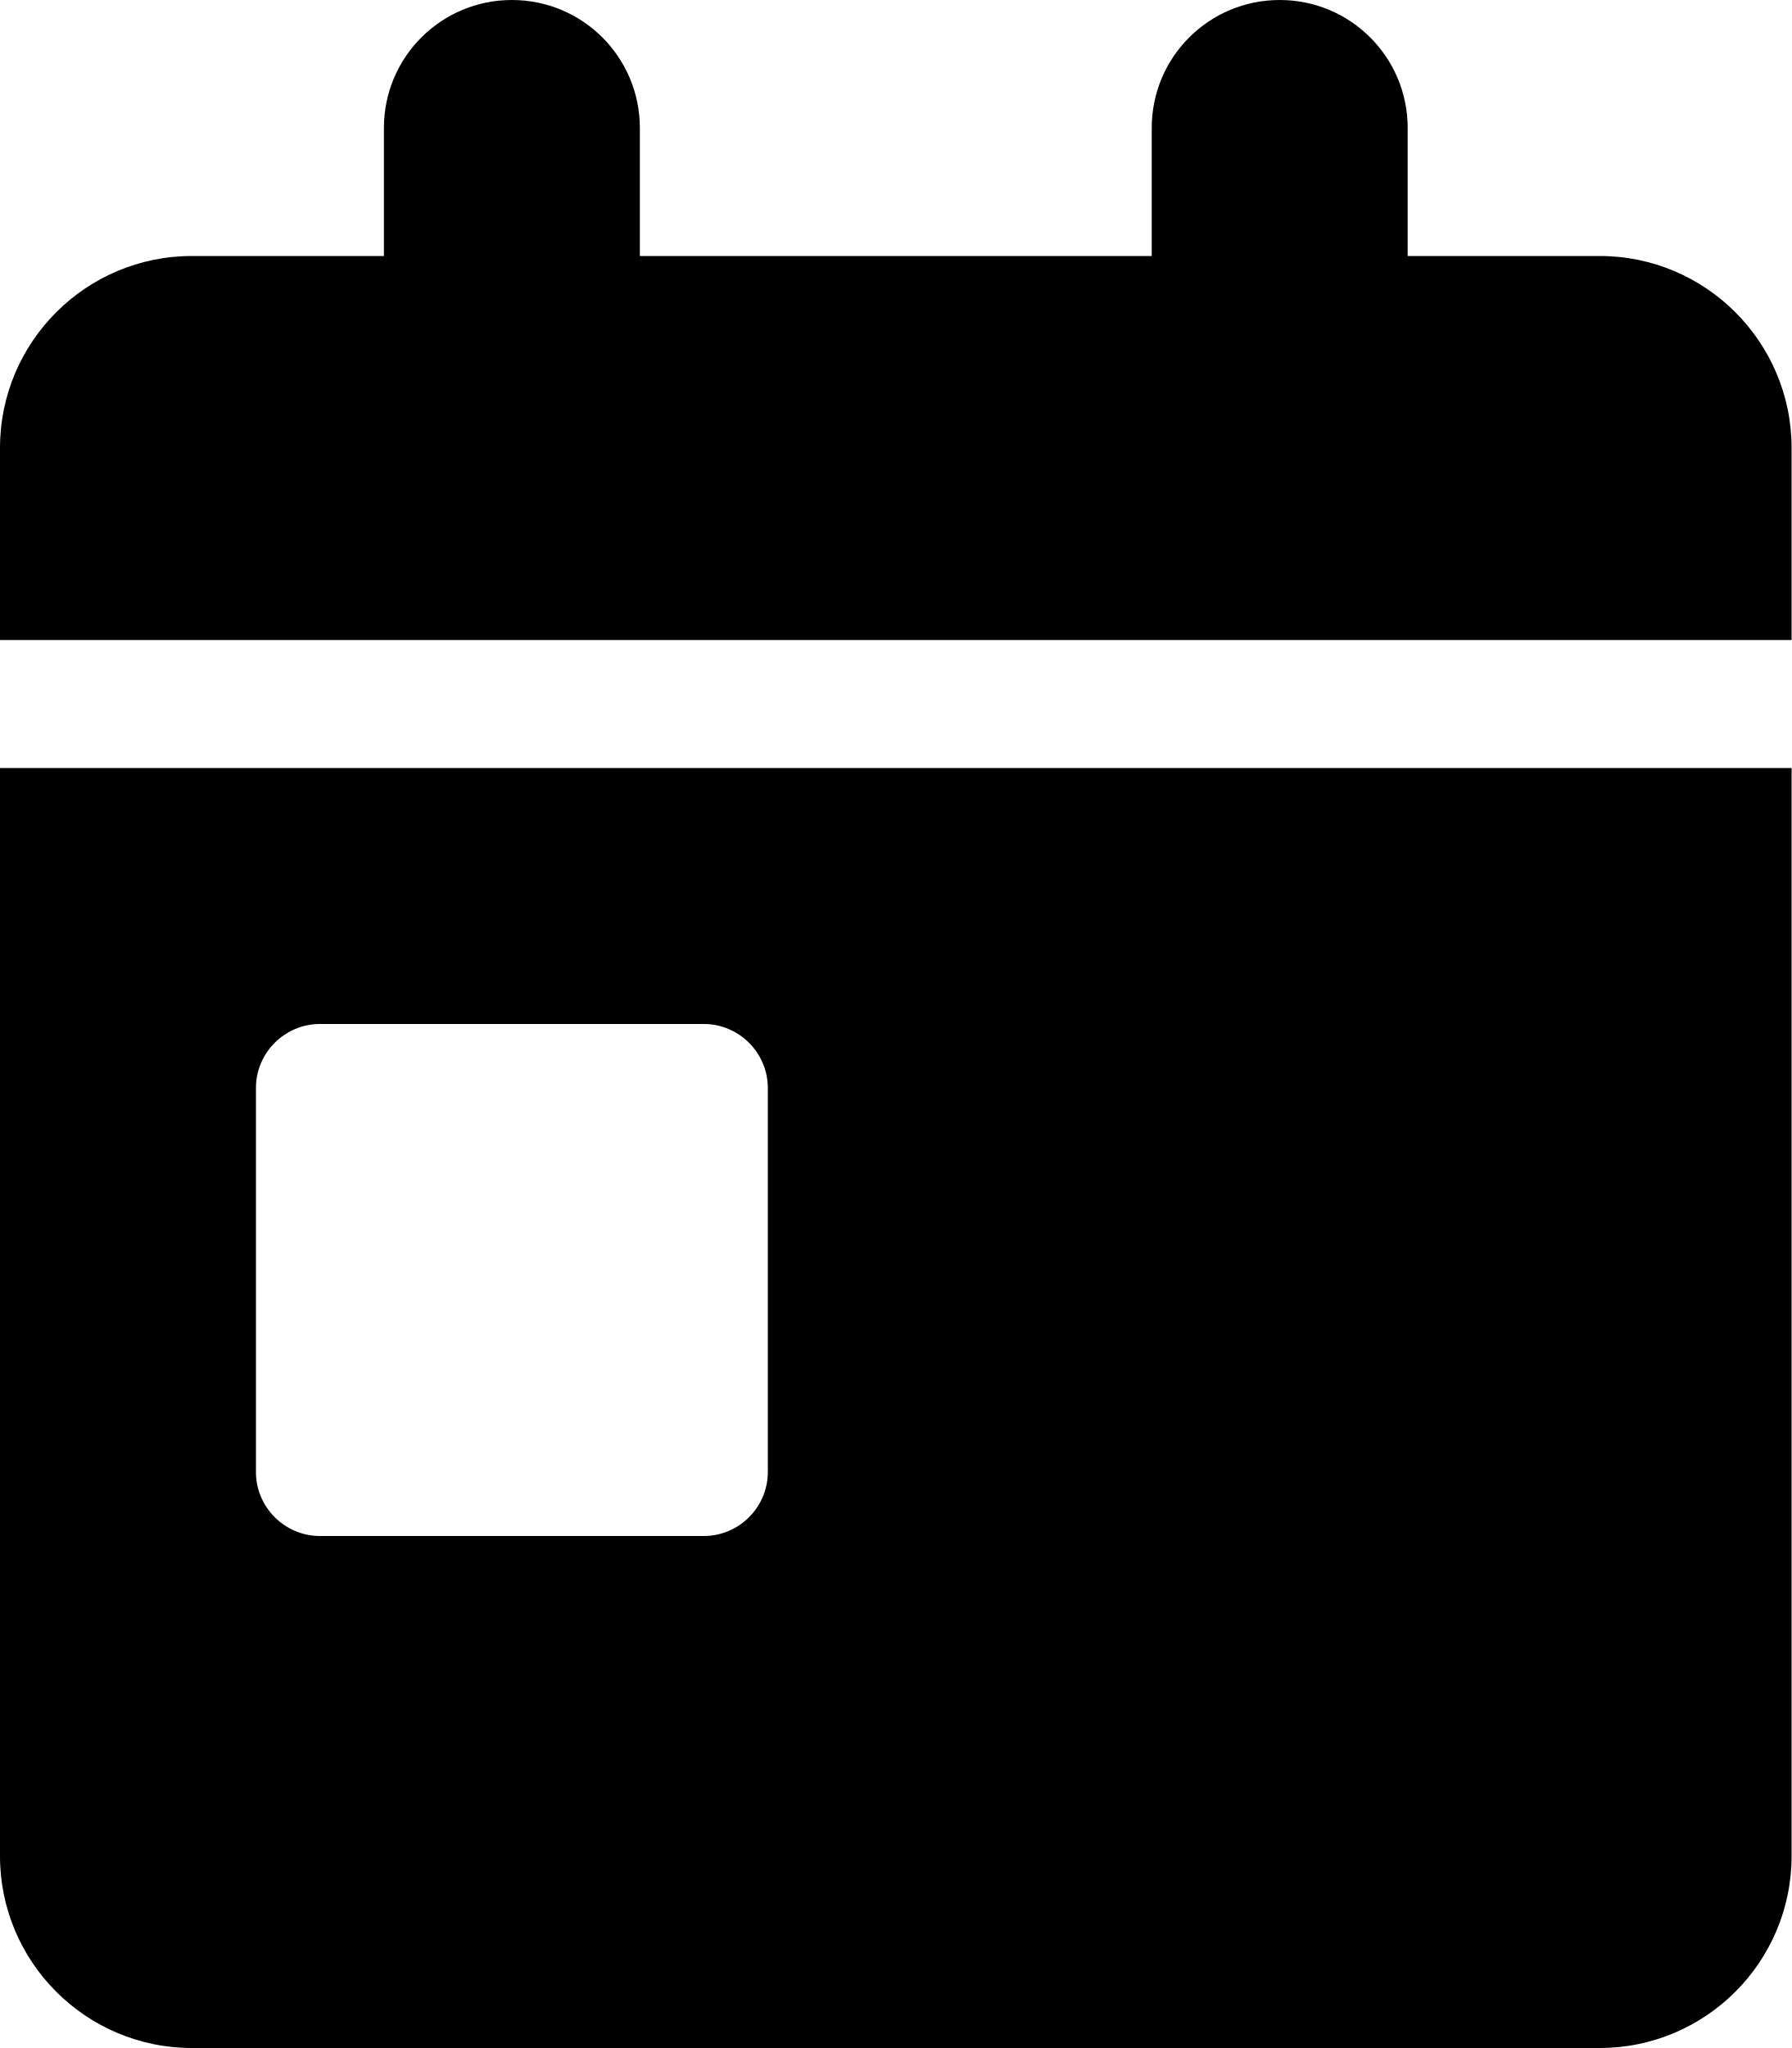
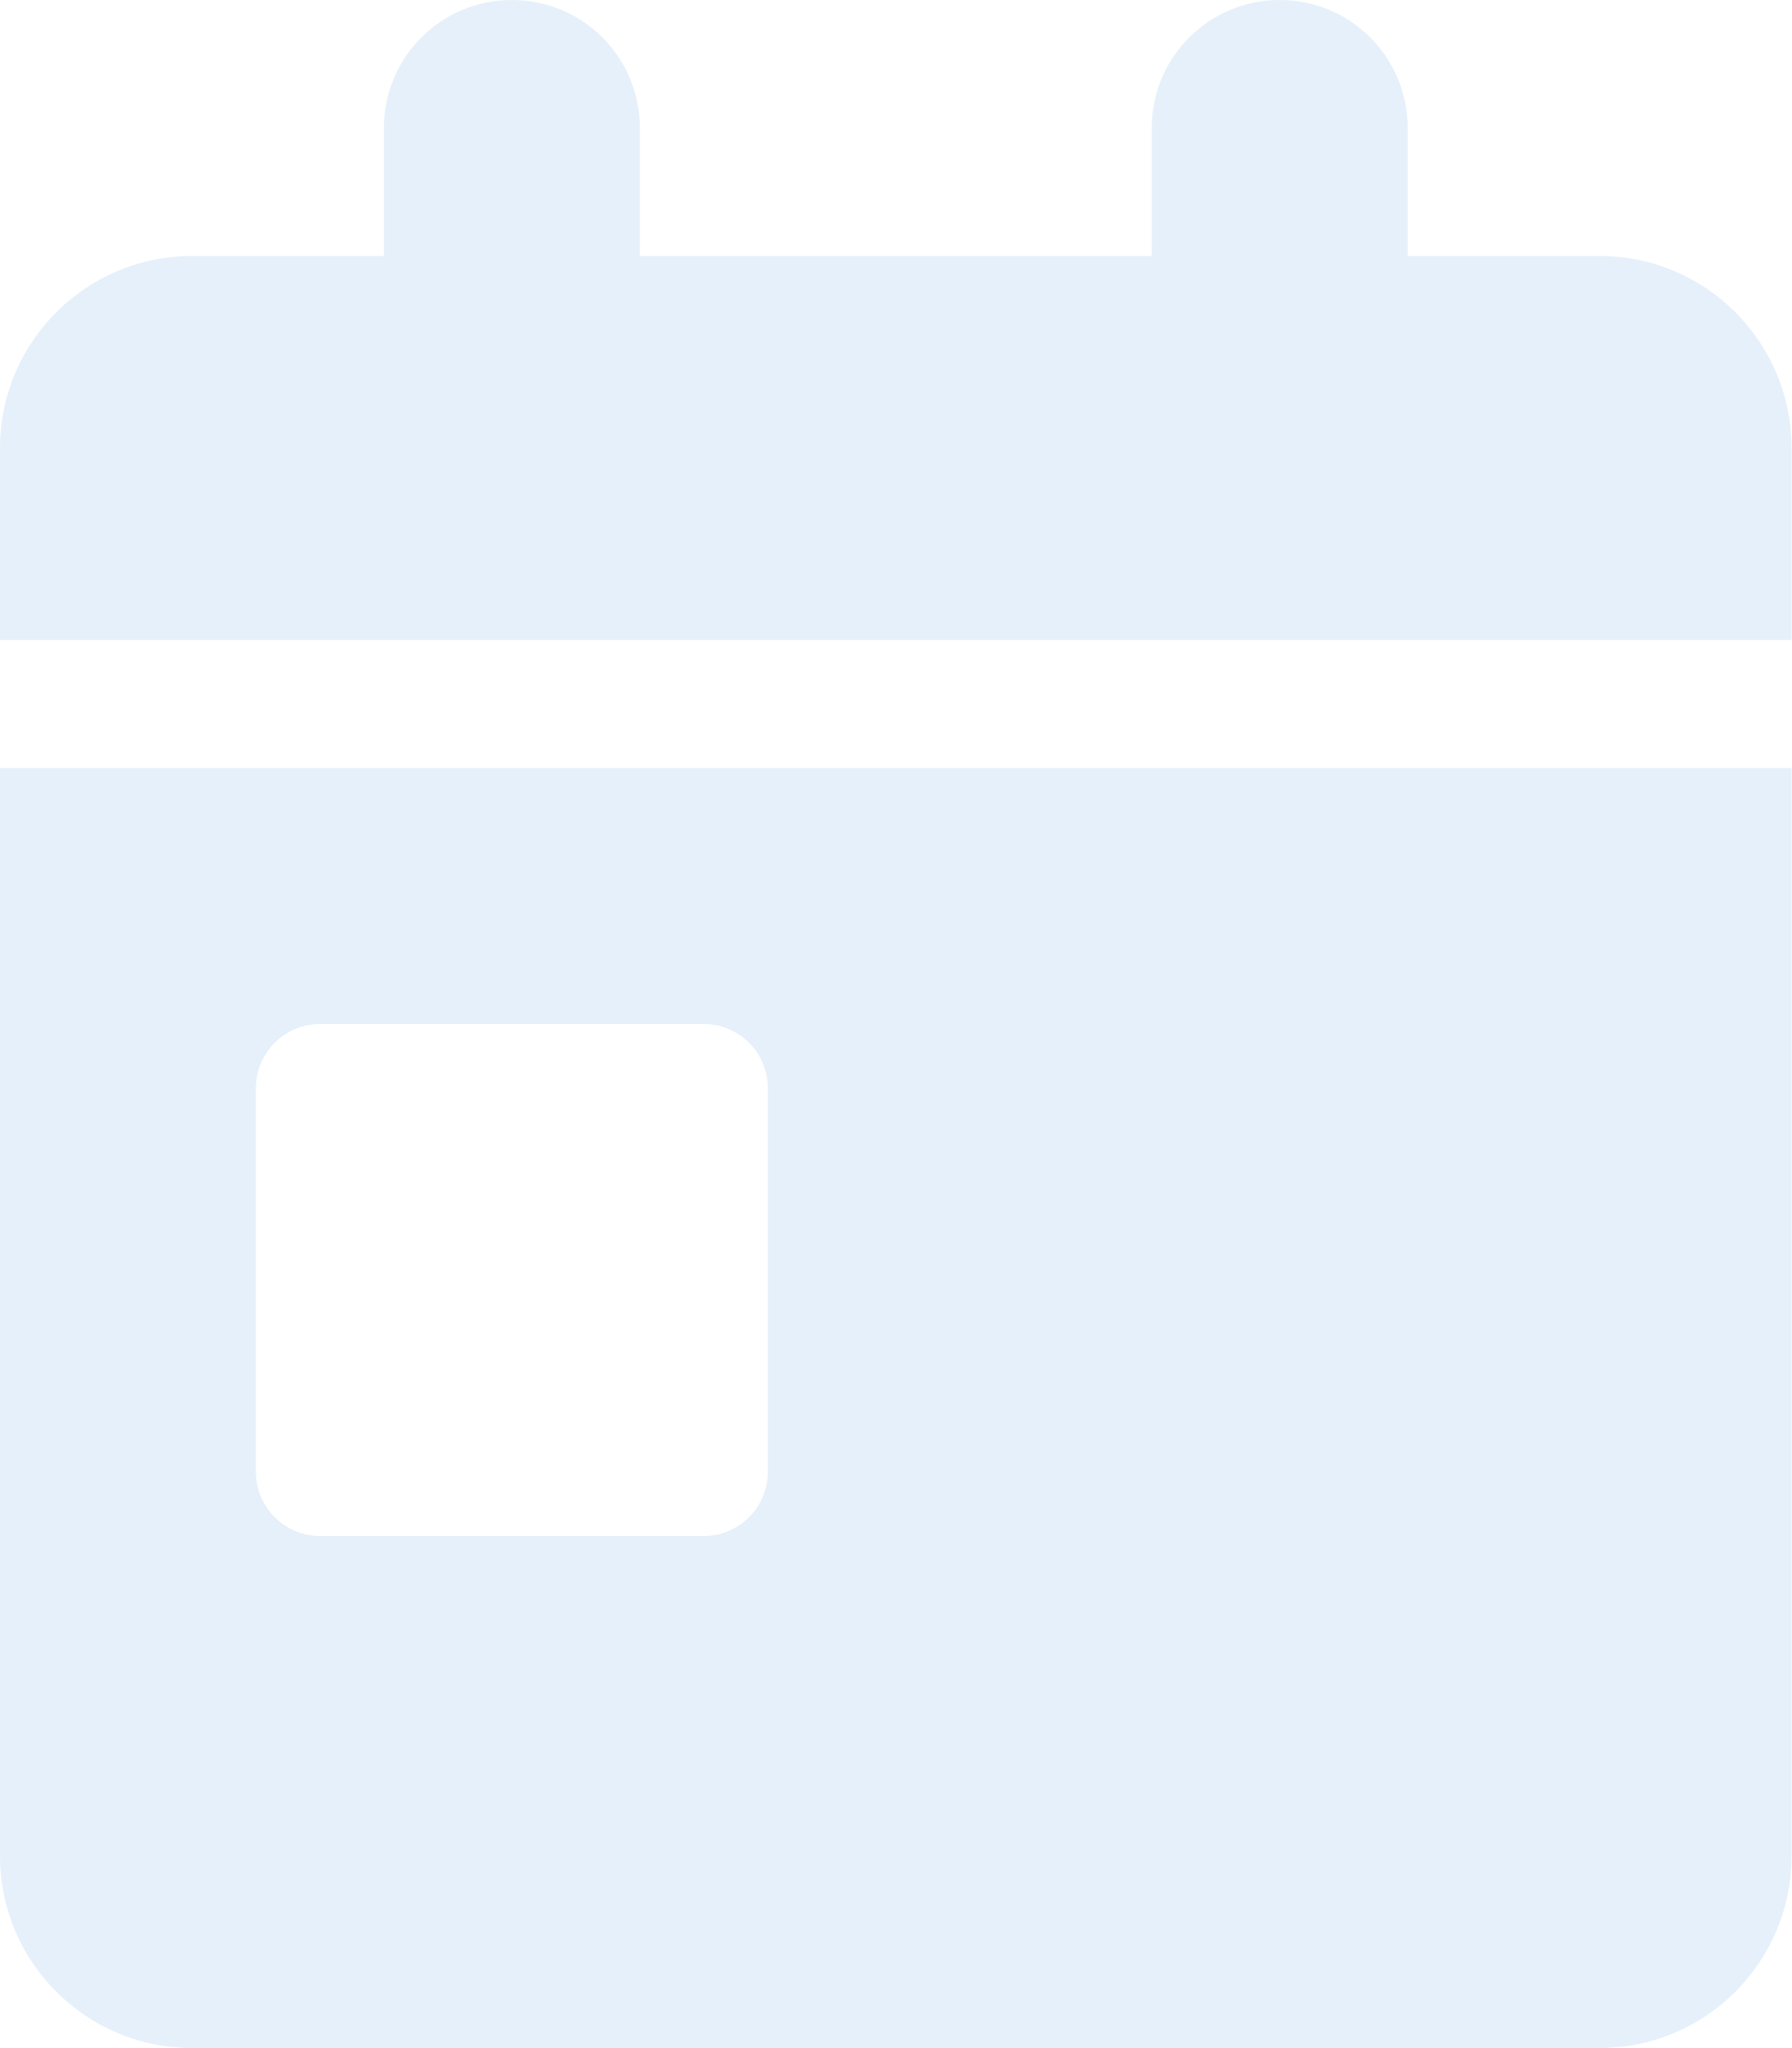
- <svg xmlns="http://www.w3.org/2000/svg" viewBox="0 0 448 512">
+ <svg xmlns="http://www.w3.org/2000/svg" fill="#E6F0FA" viewBox="0 0 448 512">
  <path d="M128 0c17.7 0 32 14.3 32 32l0 32 128 0 0-32c0-17.7 14.3-32 32-32s32 14.3 32 32l0 32 48 0c26.5 0 48 21.5 48 48l0 48L0 160l0-48C0 85.5 21.5 64 48 64l48 0 0-32c0-17.7 14.3-32 32-32zM0 192l448 0 0 272c0 26.5-21.5 48-48 48L48 512c-26.5 0-48-21.5-48-48L0 192zm80 64c-8.8 0-16 7.2-16 16l0 96c0 8.8 7.2 16 16 16l96 0c8.8 0 16-7.2 16-16l0-96c0-8.8-7.2-16-16-16l-96 0z" />
</svg>
